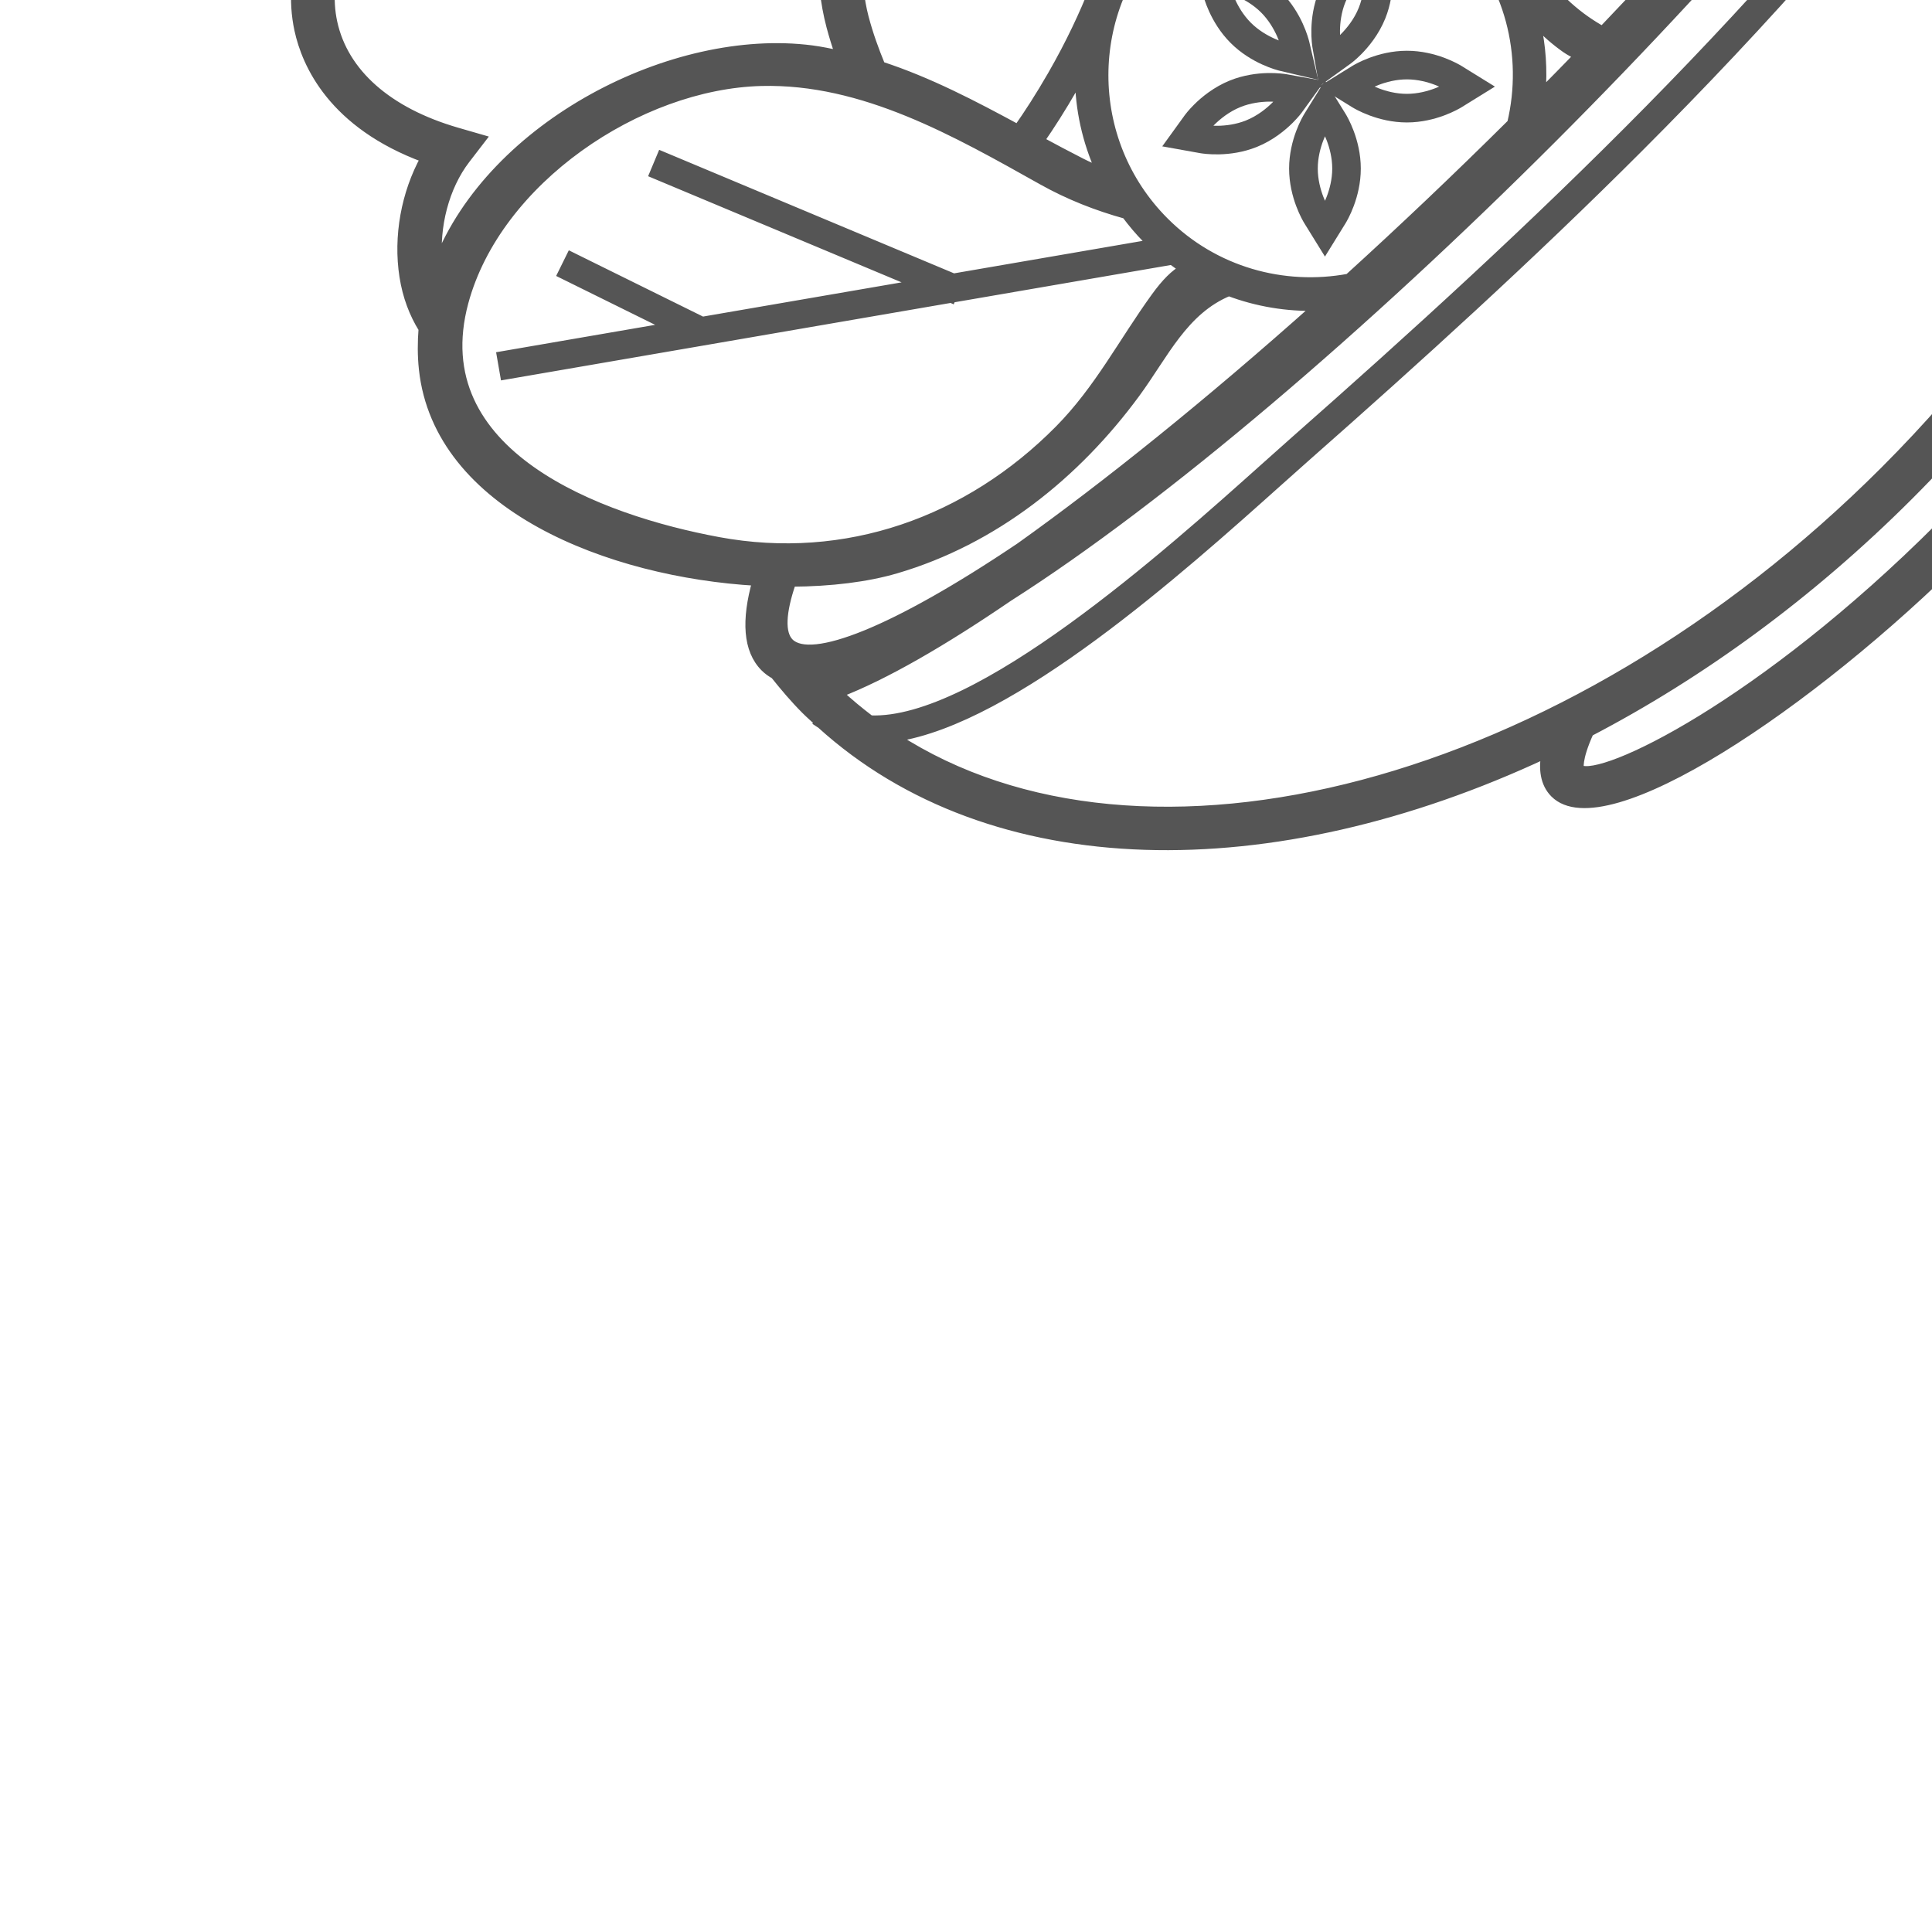
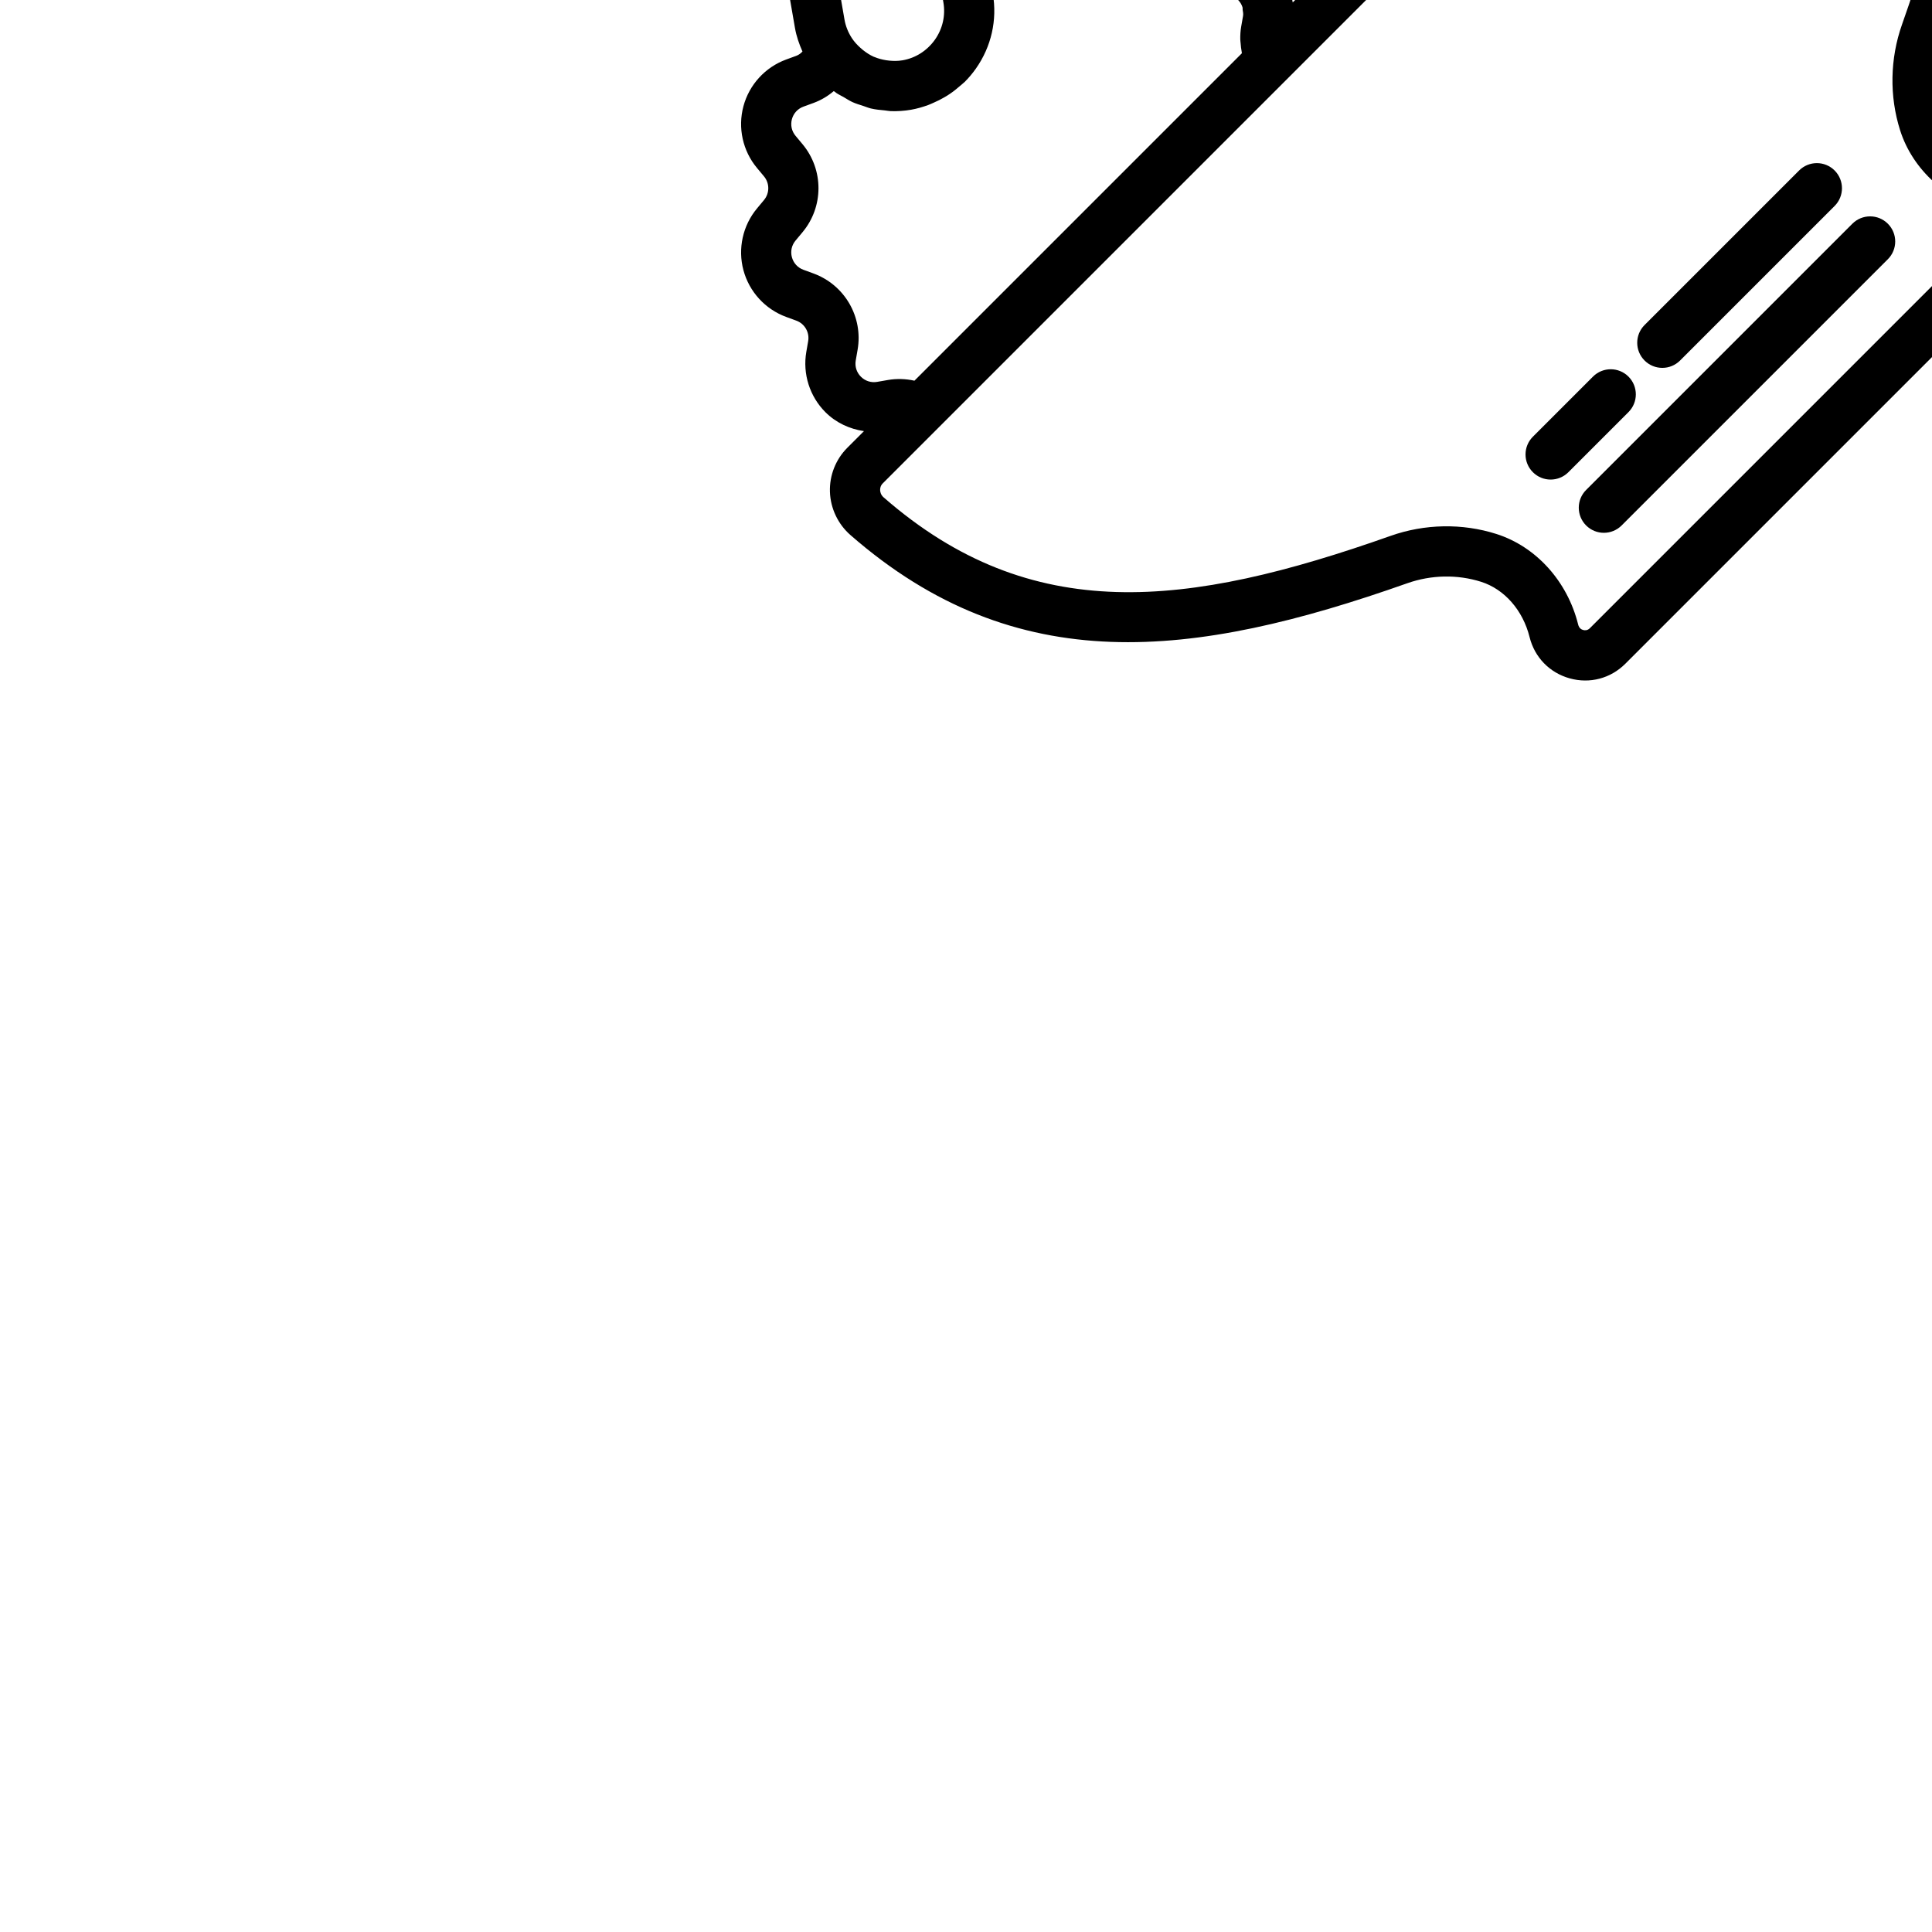
- <svg xmlns="http://www.w3.org/2000/svg" fill="#555555" height="256px" width="256px" version="1.1" id="Layer_1" viewBox="0 0 220.726 220.726" xml:space="preserve" stroke="#555555" transform="rotate(-45)">
+ <svg xmlns="http://www.w3.org/2000/svg" fill="#000000" height="800px" width="800px" version="1.1" id="Capa_1" viewBox="-8.88 -8.88 76.97 76.97" xml:space="preserve" transform="rotate(-45)">
  <g id="SVGRepo_bgCarrier" stroke-width="0" />
  <g id="SVGRepo_tracerCarrier" stroke-linecap="round" stroke-linejoin="round" />
  <g id="SVGRepo_iconCarrier">
    <g>
-       <g>
-         <g>
-           <path d="M117.162,73.823c0.68,0.396,1.428,0.596,2.2,0.596c0.412,0,0.82-0.056,1.232-0.172c1.148-0.328,2.12-1.084,2.732-2.132 c0.632-1.08,0.804-2.328,0.492-3.516c-0.3-1.144-1.024-2.1-2.032-2.688c-2.124-1.24-4.892-0.472-6.16,1.708 c-0.628,1.076-0.804,2.324-0.492,3.512C115.43,72.279,116.15,73.235,117.162,73.823z M118.07,69.051 c0.336-0.572,0.924-0.9,1.516-0.9c0.264,0,0.532,0.068,0.768,0.208c0.356,0.208,0.612,0.548,0.72,0.96 c0.12,0.456,0.052,0.94-0.196,1.364l-0.004,0.004c-0.24,0.412-0.612,0.708-1.06,0.832c-0.416,0.112-0.848,0.072-1.224-0.148 c-0.356-0.208-0.612-0.548-0.72-0.96C117.75,69.955,117.822,69.475,118.07,69.051z" />
-           <path d="M103.638,102.887c0-3.2-1.496-5.712-1.668-5.988l-1.928-3.116l-1.928,3.116c-0.172,0.276-1.668,2.788-1.668,5.988 s1.496,5.712,1.668,5.988l1.928,3.116l1.928-3.116C102.138,108.599,103.638,106.087,103.638,102.887z M100.042,107.683 c0,0-1.328-2.148-1.328-4.796c0-2.648,1.328-4.796,1.328-4.796s1.328,2.148,1.328,4.796S100.042,107.683,100.042,107.683z" />
-           <path d="M90.878,118.111c-2.264,2.264-2.98,5.096-3.056,5.412l-0.84,3.568l3.568-0.84c0.316-0.076,3.152-0.792,5.412-3.056 c2.264-2.264,2.98-5.096,3.056-5.412l0.84-3.568l-3.568,0.84C95.978,115.131,93.142,115.847,90.878,118.111z M94.362,121.595 c-1.872,1.872-4.328,2.452-4.328,2.452s0.58-2.456,2.452-4.328c1.872-1.872,4.328-2.452,4.328-2.452 S96.234,119.723,94.362,121.595z" />
-           <path d="M109.202,118.111c-2.264-2.264-5.096-2.98-5.412-3.056l-3.568-0.84l0.84,3.568c0.076,0.316,0.792,3.152,3.056,5.412 c2.264,2.264,5.096,2.98,5.412,3.056l3.568,0.84l-0.84-3.568C112.182,123.207,111.466,120.371,109.202,118.111z M105.722,121.591 c-1.876-1.868-2.452-4.328-2.452-4.328s2.456,0.58,4.328,2.452s2.452,4.328,2.452,4.328S107.594,123.463,105.722,121.591z" />
-           <path d="M94.534,113.851c0.904,0,1.476-0.092,1.476-0.092l3.58-0.576l-2.064-2.968c-0.188-0.264-1.908-2.628-4.852-3.888 c-1.764-0.752-3.52-0.912-4.684-0.912c-0.904,0-1.476,0.092-1.476,0.092l-3.58,0.576l2.064,2.968 c0.188,0.264,1.908,2.628,4.852,3.888C91.61,113.691,93.37,113.851,94.534,113.851z M86.85,107.747c0,0,0.444-0.068,1.136-0.068 c0.956,0,2.384,0.128,3.792,0.728c2.436,1.04,3.888,3.104,3.888,3.104s-0.444,0.068-1.136,0.068 c-0.956,0-2.384-0.128-3.792-0.728C88.302,109.815,86.85,107.747,86.85,107.747z" />
-           <path d="M113.566,105.507c0,0-0.576-0.092-1.476-0.092c-1.164,0-2.92,0.16-4.684,0.912c-2.944,1.256-4.664,3.62-4.852,3.888 l-2.084,2.964l3.6,0.58c0,0,0.576,0.092,1.476,0.092c1.164,0,2.92-0.16,4.684-0.912c2.944-1.256,4.664-3.62,4.852-3.888 l2.084-2.964L113.566,105.507z M109.338,110.855c-1.408,0.604-2.84,0.728-3.792,0.728c-0.696,0-1.136-0.068-1.136-0.068 s1.452-2.064,3.888-3.104c1.408-0.604,2.84-0.728,3.792-0.728c0.696,0,1.136,0.068,1.136,0.068S111.774,109.815,109.338,110.855z " />
-           <path d="M220.726,122.427c0-1.968-0.148-3.912-0.38-5.84c-0.004,0.004-0.008,0.012-0.012,0.016 c0.052-0.304,0.112-0.604,0.112-0.912c0-2.84-2.324-5.392-6.42-7.664c-1.044-7.888-6.176-13.532-11.228-17.488 c8.4-2.596,17.72-10.616,17.648-20.624c-0.08-10.624-8.468-20.384-19.188-22.872c2.388-6.512,1.52-13.08-2.528-18.732 c-5.472-7.632-15.644-11.912-25.356-10.632c-9.156,1.2-16.408,6.98-20.624,16.36c-9.496-5.228-24.248-5.408-31.112,2.532 c-3.968,4.58-5.964,10.728-6.06,17.516c-8.548-2.012-17.624-2.336-25.892-0.708c-1.448-0.236-2.884-0.388-4.28-0.296 c0.784-1.788,1.224-3.812,1.28-5.984c0.144-5.696-2.28-11.444-6.492-15.372c-6.788-6.332-17.288-7.676-24.544-3.472 c-3.412-6-9.084-9.676-15.872-10.208c-7.216-0.56-14.356,2.764-18.048,8.492c-2.176,3.376-4.904,10.36-0.188,20.568 c-4.38,1.26-8.528,4.116-11.252,7.848c-1.352,1.852-2.228,3.8-2.684,5.772c-1.152,0.988-2.248,2.064-3.24,3.296 c-9.884,12.288-1.412,31.504,9.788,44.072c-4.012,2.256-6.288,4.784-6.288,7.596c0,0.476,0.08,0.944,0.208,1.408 c-0.196,1.764-0.348,3.532-0.348,5.332c0,0.692,0.048,1.38,0.076,2.068l-0.076,0.012c0.016,0.1,0.072,0.188,0.088,0.288 c1.272,26.404,23.644,49.204,56.132,60.964c-1.348,0.964-2.46,2.244-2.46,3.916c0,8.012,27.756,13.592,52.668,13.592 c24.912,0,52.664-5.584,52.664-13.592c0-1.656-1.084-2.92-2.416-3.88C197.918,173.695,220.726,149.859,220.726,122.427z M214.21,112.639c1.448,1.048,2.232,2.076,2.232,3.048c0,1.232-1.208,2.548-3.496,3.884 C213.638,117.291,214.09,114.975,214.21,112.639z M124.658,39.187c5.808-6.712,20.2-5.924,27.904-0.568l2.104,1.464l0.908-2.4 c3.488-9.248,9.996-14.944,18.32-16.04c8.152-1.06,17.024,2.632,21.584,8.996c3.652,5.096,4.064,11.152,1.156,17.048 l-1.252,2.544l2.816,0.328c9.824,1.148,18.18,10.024,18.248,19.384c0.068,9.3-11.264,17.232-18.696,17.48l-6.232,0.208 l5.188,3.456c8.64,5.752,12.928,11.568,13.492,18.292c0.352,4.208-0.516,8.52-2.352,12.532 c-4.492,1.684-10.68,3.336-18.412,4.816c-0.54,0.088-1.088,0.176-1.64,0.264c5.14-15.004,4.412-31.576-5.66-39.172 c-14-10.544-39.656,0.964-52.408,17.888c-1.348,1.788-2.488,3.6-3.476,5.424c-0.276-8.584-4.64-16.144-11.228-20.788 c17.092,0.42,30.976-7.528,35.592-10.528c2.524,0.324,4.848,0.524,6.828,0.524c10.616,0,13.844-4.056,14.664-5.544 c1.024-1.852,0.916-3.912-0.264-5.248c-0.62-0.7-1.476-1.068-2.412-1.148c0.104-0.392,0.244-0.78,0.284-1.172 c0.248-2.236-0.564-4.428-2.18-5.864c-1.476-1.312-3.608-1.956-5.84-1.788c-1.544,0.116-2.94,0.612-4.036,1.432 c-1.384,1.032-2.256,2.6-2.28,4.088l2.264,0.036c0.012-0.776,0.568-1.704,1.376-2.308c0.944-0.712,2.072-0.928,2.848-0.988 c1.624-0.124,3.144,0.316,4.16,1.224c1.068,0.948,1.604,2.412,1.436,3.916c-0.22,1.948-1.616,4.044-3.652,5.476 c-1.688,1.184-3.756,1.968-6.504,2.456c-1.1,0.196-2.2,0.332-3.3,0.468c-0.456,0.056-0.912,0.14-1.368,0.2l-0.884-0.324 c-4.464-1.64-15.888-11.188-20.224-14.956c-3.656-2.132-7.704-3.828-11.932-5.124C119.478,48.907,121.122,43.271,124.658,39.187z M161.154,115.647c-3.696-2.78-8.308-3.884-12.98-3.1c-4.652,0.78-8.82,3.332-11.728,7.192 c-2.736,3.632-3.828,7.904-3.624,12.036c-1.932,0.06-3.88,0.112-5.844,0.156c-0.208-0.724-0.376-1.46-0.508-2.2 c-1.216-6.972,1.004-14.456,6.416-21.644c8.548-11.348,23.86-20.376,36.048-20.376c4.072,0,7.792,1.004,10.796,3.268 c8.976,6.76,8.916,22.724,3.568,36.684c-4.824,0.688-10.02,1.316-15.532,1.868C167.834,124.195,165.598,118.995,161.154,115.647z M165.482,129.755c-9.364,0.892-19.58,1.564-30.396,1.952c-0.196-3.636,0.764-7.396,3.176-10.604 c2.556-3.392,6.212-5.636,10.288-6.32c0.856-0.144,1.708-0.212,2.548-0.212c3.156,0,6.172,0.992,8.692,2.892 C163.706,120.411,165.622,125.027,165.482,129.755z M112.154,132.067c-8.868-0.032-17.464-0.26-25.672-0.652 c-6.2-4.264-10.304-11.36-10.304-19.436c0-13.036,10.6-23.64,23.636-23.64c13.036,0,23.64,10.604,23.64,23.64 C123.454,120.483,118.91,127.903,112.154,132.067z M122.986,132.003c-1.996,0.028-4.008,0.048-6.032,0.056 c2.048-1.748,3.84-3.784,5.28-6.068c-0.004,1.488,0.08,2.964,0.336,4.42C122.666,130.951,122.85,131.471,122.986,132.003z M79.65,93.791c0.476-0.128,0.888-0.268,1.344-0.4c-2.588,2.62-4.608,5.78-5.932,9.288c-0.316-0.728-0.604-1.46-0.844-2.204 c-0.552-1.692-1.068-3.396-1.576-5.096C74.682,95.011,76.99,94.507,79.65,93.791z M71.818,92.639 c-1.652-5.544-3.36-11.024-5.968-16.152c0.732-1.76,1.548-3.516,2.564-5.256c1.096-1.864,2.46-3.5,3.972-5 c3.448,11.452,17.116,16.56,22.896,18.232c-2.504,1.452-8.156,4.38-16.372,6.592C76.158,91.795,73.838,92.287,71.818,92.639z M153.354,77.883l0.208-0.152c0.24-0.04,0.48-0.084,0.72-0.116c1.14-0.14,2.28-0.28,3.42-0.484 c3.084-0.552,5.436-1.452,7.412-2.832c1.396-0.984,2.512-2.212,3.312-3.54c0.708-0.208,1.332-0.14,1.712,0.288 c0.544,0.612,0.536,1.652-0.02,2.656C168.606,76.443,163.418,78.767,153.354,77.883z M129.218,63.491 c1.3,1.144,11.24,9.824,17.896,13.82c-7.08,4.256-26.732,13.956-47.548,6.032c-0.564-11.716,11.48-22.708,14.788-25.496 C119.71,59.051,124.814,60.931,129.218,63.491z M110.81,57.167c-4.652,4.22-13.772,13.844-14.112,24.736 c-5.048-1.416-19.472-6.432-21.904-17.784C83.846,57.067,97.778,55.043,110.81,57.167z M24.754,50.503l2.912-0.38l-1.416-2.568 c-3.952-7.184-4.368-13.88-1.16-18.856c2.908-4.504,8.564-7.112,14.38-6.672c6.044,0.472,10.996,4.104,13.592,9.968l1.056,2.38 l2.028-1.632c5.612-4.516,15.368-3.648,21.32,1.904c3.336,3.112,5.336,7.84,5.22,12.344c-0.084,3.224-1.248,5.944-3.284,7.652 l-10.08,8.476l0.86-0.36c-2.008,1.888-3.768,4.036-5.188,6.472c-0.584,1.004-1.112,2.012-1.6,3.024 c-0.588-0.9-1.176-1.804-1.844-2.672c-9.74-12.62-31.884-19.748-47.404-12.96C16.802,53.407,20.838,51.015,24.754,50.503z M13.098,61.891c12.48-7.16,31.64-3.476,41.828,6.22c8.44,8.028,11.628,19.824,14.684,30.664c0.948,3.368,2.328,6.524,4.02,9.508 c-0.172,1.212-0.288,2.436-0.288,3.696c0,0.264,0.036,0.52,0.044,0.78l-18.8-13.276L40.874,66.007l-2.1,0.86l12.364,30.176 l-20.34-14.36l-5.38-15.876l-2.148,0.728l4.38,12.928L11.742,69.231l-1.304,1.852l42.296,29.864l0.012,0.032l0.02-0.008 l20.872,14.736c0.076,0.548,0.172,1.088,0.284,1.624c-1.184-0.308-2.532-0.324-4.568,0c-6.256,1-12.052,2.892-18.508,2.928 c-14.708,0.084-28.152-6.268-36.552-18.492C6.498,90.431-2.546,70.867,13.098,61.891z M16.91,110.995 c3.168,3.128,6.44,5.696,9.508,7.372c10.252,5.596,22.148,6.912,33.588,5.156c5.372-0.824,10.552-2.836,15.704-0.688 c1.428,3.156,3.456,5.976,5.94,8.328c-16.632-0.948-31.484-2.564-43.428-4.568c-16.988-3.312-26.356-7.444-26.356-10.904 C11.866,114.207,13.618,112.603,16.91,110.995z M114.154,199.271c-28.768,0-47.928-6.692-48.676-9.524 c0.004-0.008,0.456-0.952,3.772-2.2c13.664,4.3,28.896,6.72,44.972,6.72c16.044,0,31.248-2.408,44.892-6.692 c3.108,1.168,3.664,2.064,3.704,2.064C162.054,192.587,142.902,199.271,114.154,199.271z M114.226,190.263 c-51.664,0-94.496-25.436-101.476-58.376c10.86,8.032,36.492,9.472,51.7,10.312c1.564,0.084,2.984,0.164,4.228,0.244 c16.828,1.06,34.188,1.904,51.732,1.904c20.272,0,40.792-1.128,61-4.356l-0.36-2.24c-37.468,5.984-76.084,4.704-112.232,2.428 c-1.248-0.08-2.676-0.16-4.244-0.244c-14.964-0.828-44.092-2.44-52.416-11.484c-0.208-1.548-0.364-3.108-0.412-4.688 c5.108,2.276,12.552,4.264,21.476,5.948c20.508,4.552,50.816,6.892,80.932,6.892c29.72,0,59.644-2.276,80.132-6.708 c9.352-1.724,17.128-3.776,22.416-6.132C215.622,160.555,170.066,190.263,114.226,190.263z" />
-         </g>
-       </g>
+       <path d="M58.565,28.357c-0.447-0.478-1.077-0.752-1.729-0.752h-0.194c0.879-1.513,1.357-3.231,1.357-5 c0-3.989-2.386-7.58-6.008-9.158C51.906,8.007,47.46,3.605,42,3.605c-5.459,0-9.904,4.399-9.992,9.837 c-0.204-0.048-0.414-0.076-0.628-0.076c-0.889,0-1.726,0.434-2.237,1.16l-0.249,0.354c-0.205,0.29-0.59,0.395-0.912,0.245 l-0.392-0.182c-0.807-0.376-1.748-0.332-2.519,0.112s-1.278,1.239-1.358,2.124l-0.039,0.431c-0.014,0.154-0.082,0.369-0.171,0.599 c-0.229-0.109-0.393-0.333-0.417-0.6l-0.039-0.429c-0.076-0.84-0.525-1.536-1.168-1.977l3.147-4.466 c0.613-0.871,0.851-1.932,0.667-2.986c-0.183-1.056-0.763-1.975-1.633-2.588c-1.804-1.27-4.304-0.838-5.574,0.966l-5.76,8.175 c-0.192,0.273-0.334,0.569-0.451,0.873c-0.093,0.004-0.192-0.005-0.294-0.052l-0.392-0.182c-0.807-0.374-1.75-0.331-2.519,0.113 c-0.77,0.444-1.277,1.238-1.357,2.123l-0.039,0.431c-0.032,0.355-0.313,0.636-0.668,0.668l-0.43,0.039 c-0.885,0.08-1.68,0.588-2.124,1.357c-0.445,0.771-0.487,1.712-0.113,2.521l0.181,0.39c0.15,0.324,0.047,0.708-0.245,0.913 l-0.353,0.249c-0.727,0.513-1.161,1.35-1.161,2.239c0,0.593,0.208,1.153,0.552,1.618H2.373c-0.652,0-1.282,0.274-1.729,0.752 c-0.451,0.482-0.684,1.138-0.639,1.797C0.597,38.9,6.161,43.292,14.334,47.195c0.912,0.436,1.665,1.16,2.122,2.042 c0.446,0.862,0.375,1.974-0.194,2.92c-0.429,0.712-0.441,1.569-0.032,2.293c0.409,0.724,1.149,1.155,1.98,1.155H41 c0.831,0,1.571-0.432,1.98-1.155c0.409-0.724,0.397-1.581-0.042-2.311c-0.559-0.929-0.629-2.04-0.184-2.901 c0.456-0.882,1.209-1.607,2.122-2.043c8.171-3.903,13.736-8.294,14.329-17.041C59.249,29.494,59.015,28.839,58.565,28.357z M56,22.605c0,1.82-0.625,3.579-1.768,5H49v-4c0-0.553-0.447-1-1-1s-1,0.447-1,1v4h-3.531c0.081-0.11,0.151-0.226,0.214-0.346 c0.003-0.005,0.007-0.01,0.01-0.015c0.088-0.17,0.151-0.352,0.202-0.537c0.013-0.046,0.024-0.092,0.034-0.14 c0.041-0.19,0.07-0.383,0.07-0.581c0-0.89-0.434-1.726-1.16-2.236l-0.23-0.163c0.08-0.005,0.157-0.018,0.236-0.024 c0.12-0.01,0.24-0.022,0.359-0.037c0.197-0.024,0.392-0.054,0.585-0.089c0.114-0.021,0.229-0.04,0.342-0.065 c0.208-0.045,0.413-0.101,0.616-0.159c0.091-0.026,0.183-0.047,0.273-0.076c0.285-0.091,0.564-0.192,0.837-0.307 c0.076-0.032,0.148-0.07,0.222-0.104c0.198-0.089,0.395-0.181,0.586-0.283c0.107-0.057,0.211-0.119,0.315-0.18 c0.153-0.089,0.305-0.179,0.453-0.276c0.11-0.072,0.218-0.146,0.325-0.222c0.135-0.096,0.268-0.196,0.398-0.298 c0.107-0.084,0.213-0.167,0.316-0.255c0.123-0.105,0.24-0.215,0.358-0.325c0.101-0.094,0.203-0.187,0.3-0.285 c0.111-0.113,0.214-0.233,0.319-0.351c0.199-0.223,0.387-0.454,0.566-0.695c0.063-0.085,0.13-0.167,0.191-0.255 c0.109-0.157,0.209-0.32,0.309-0.482c0.05-0.082,0.102-0.163,0.15-0.247c0.101-0.175,0.194-0.354,0.284-0.535 c0.035-0.072,0.07-0.143,0.104-0.216c0.093-0.199,0.18-0.4,0.26-0.606c0.017-0.044,0.033-0.09,0.049-0.134 c0.181-0.487,0.335-0.987,0.439-1.505C54.355,16.957,56,19.644,56,22.605z M42,5.605c4.411,0,8,3.589,8,8 c0,0.151-0.013,0.299-0.022,0.448c0,0-0.003,0.006-0.003,0.01c-0.059,1.051-0.321,2.044-0.745,2.945 c-0.004,0.009-0.008,0.018-0.012,0.027c-0.098,0.207-0.206,0.407-0.321,0.604c-0.014,0.024-0.027,0.048-0.041,0.072 c-0.107,0.179-0.223,0.353-0.344,0.522c-0.026,0.037-0.051,0.074-0.077,0.11c-0.113,0.154-0.234,0.302-0.358,0.447 c-0.039,0.046-0.077,0.093-0.117,0.138c-0.117,0.132-0.241,0.257-0.367,0.381c-0.052,0.052-0.103,0.104-0.157,0.155 c-0.12,0.112-0.246,0.217-0.373,0.322c-0.065,0.054-0.129,0.109-0.196,0.16c-0.123,0.094-0.25,0.182-0.378,0.27 c-0.077,0.053-0.153,0.107-0.233,0.157c-0.125,0.079-0.254,0.15-0.383,0.222c-0.088,0.049-0.176,0.1-0.266,0.146 c-0.126,0.064-0.256,0.121-0.385,0.178c-0.099,0.044-0.197,0.09-0.298,0.129c-0.127,0.05-0.257,0.093-0.387,0.136 c-0.109,0.037-0.216,0.075-0.327,0.107c-0.126,0.037-0.256,0.065-0.385,0.095c-0.119,0.028-0.237,0.058-0.358,0.081 c-0.125,0.023-0.252,0.038-0.378,0.056c-0.129,0.018-0.257,0.037-0.387,0.049c-0.025,0.002-0.051,0.002-0.077,0.004l0-0.001 c0.002-0.013,0.002-0.025,0.004-0.038c0.033-0.181,0.044-0.364,0.04-0.547c-0.001-0.059-0.008-0.116-0.013-0.175 c-0.012-0.144-0.036-0.285-0.07-0.425c-0.014-0.056-0.025-0.112-0.043-0.167c-0.059-0.188-0.132-0.373-0.233-0.547 c-0.445-0.77-1.239-1.277-2.124-1.357l-0.431-0.039c-0.265-0.024-0.489-0.187-0.599-0.417l2.137-2.136 c0.391-0.391,0.391-1.023,0-1.414s-1.023-0.391-1.414,0l-1.427,1.427c-0.211-0.267-0.459-0.507-0.761-0.682 c-0.202-0.117-0.417-0.202-0.637-0.263c-0.074-0.021-0.149-0.023-0.224-0.037c-0.15-0.029-0.298-0.056-0.45-0.059 c-0.019,0-0.038-0.008-0.057-0.008c-0.115,0-0.228,0.022-0.342,0.037c-0.071,0.009-0.142,0.009-0.212,0.023 c-0.204,0.042-0.404,0.104-0.597,0.193l-0.39,0.181c-0.1,0.046-0.206,0.064-0.313,0.06c-0.006,0-0.011-0.001-0.017-0.001 c-0.105-0.007-0.21-0.036-0.306-0.089C34.049,14.589,34,14.089,34,13.605C34,9.194,37.588,5.605,42,5.605z M25.666,17.791 l0.039-0.431c0.021-0.242,0.155-0.451,0.366-0.572c0.21-0.121,0.458-0.134,0.678-0.03l0.394,0.183 c1.199,0.554,2.625,0.171,3.386-0.908l0.249-0.354c0.281-0.399,0.927-0.396,1.206-0.001l0.249,0.354 c0.51,0.723,1.318,1.124,2.157,1.149c0.01,0,0.019,0,0.029,0c0.121,0.002,0.243,0,0.364-0.014c0.057-0.006,0.113-0.019,0.17-0.029 c0.082-0.015,0.163-0.026,0.244-0.048c0.144-0.039,0.286-0.088,0.424-0.152l0.391-0.182c0.221-0.102,0.469-0.091,0.678,0.03 c0.21,0.122,0.344,0.33,0.365,0.573l0.039,0.429c0.12,1.318,1.163,2.362,2.48,2.48l0.43,0.039c0.243,0.021,0.452,0.155,0.573,0.366 c0.122,0.21,0.133,0.458,0.031,0.677l-0.184,0.396c-0.008,0.018-0.011,0.034-0.018,0.052c-0.356,0.816-0.282,1.723,0.14,2.457 c0.006,0.01,0.012,0.021,0.018,0.031c0.054,0.091,0.111,0.178,0.176,0.263c0.035,0.047,0.074,0.09,0.112,0.135 c0.049,0.056,0.096,0.114,0.15,0.166c0.102,0.101,0.211,0.196,0.331,0.28l0.355,0.251C41.886,25.523,42,25.743,42,25.986 s-0.114,0.462-0.312,0.602l-0.356,0.25c-0.003,0.002-0.005,0.005-0.009,0.008c-0.13,0.093-0.249,0.198-0.36,0.312 c-0.044,0.045-0.082,0.096-0.123,0.144c-0.06,0.071-0.119,0.143-0.171,0.22c-0.02,0.029-0.046,0.054-0.065,0.084H27.469 c0.081-0.11,0.151-0.227,0.215-0.347c0.003-0.005,0.006-0.009,0.009-0.014c0.088-0.171,0.152-0.353,0.203-0.539 c0.013-0.046,0.023-0.091,0.033-0.137c0.042-0.189,0.07-0.382,0.071-0.579l0-0.002l0,0l0,0c0-0.128-0.028-0.25-0.045-0.375 c-0.013-0.092-0.011-0.187-0.034-0.277c-0.073-0.298-0.212-0.571-0.378-0.827c-0.188-0.289-0.415-0.554-0.704-0.758l-0.354-0.25 c-0.291-0.205-0.393-0.588-0.244-0.91l0.183-0.393c0.089-0.192,0.15-0.393,0.192-0.597c0.013-0.061,0.013-0.122,0.021-0.183 c0.02-0.144,0.035-0.287,0.032-0.431c-0.002-0.075-0.014-0.149-0.022-0.224c-0.014-0.129-0.031-0.257-0.063-0.383 c-0.021-0.082-0.049-0.16-0.077-0.24c-0.024-0.066-0.036-0.135-0.064-0.2c-0.017-0.039-0.047-0.068-0.066-0.105 c-0.025-0.051-0.038-0.106-0.066-0.156c-0.053-0.091-0.125-0.166-0.188-0.25c-0.052-0.07-0.098-0.143-0.156-0.208 c-0.121-0.135-0.259-0.25-0.403-0.357c-0.043-0.032-0.075-0.077-0.12-0.106C25.548,18.454,25.636,18.12,25.666,17.791z M20.122,7.282c0.635-0.902,1.886-1.118,2.787-0.483c0.434,0.306,0.724,0.766,0.815,1.294c0.091,0.529-0.026,1.06-0.332,1.493 l-3.901,5.536c0,0-0.001,0-0.001,0.001l-1.859,2.637c-0.306,0.435-0.765,0.725-1.293,0.816c-0.527,0.088-1.059-0.026-1.493-0.333 c-0.002-0.001-0.003-0.003-0.005-0.004c-0.143-0.101-0.263-0.224-0.372-0.354c-0.028-0.033-0.054-0.068-0.08-0.103 c-0.095-0.131-0.177-0.27-0.238-0.419c-0.004-0.01-0.01-0.018-0.014-0.028c-0.061-0.158-0.095-0.325-0.115-0.495 c-0.005-0.043-0.007-0.086-0.01-0.129c-0.009-0.17-0.004-0.343,0.032-0.516c0.055-0.262,0.16-0.513,0.318-0.737L20.122,7.282z M5.427,26.837l-0.354-0.249c-0.199-0.14-0.313-0.359-0.313-0.603s0.114-0.463,0.313-0.604l0.352-0.248 c1.083-0.761,1.465-2.186,0.909-3.39l-0.181-0.39c-0.103-0.221-0.091-0.469,0.03-0.68c0.122-0.21,0.33-0.344,0.573-0.365 l0.429-0.039c1.318-0.118,2.361-1.161,2.481-2.479l0.039-0.431c0.021-0.242,0.155-0.45,0.365-0.572 c0.209-0.121,0.458-0.132,0.678-0.03l0.394,0.183c0.286,0.132,0.589,0.209,0.897,0.233c0.003,0.021,0.012,0.042,0.016,0.063 c0.003,0.018,0.001,0.036,0.004,0.053c0.02,0.114,0.062,0.219,0.091,0.33c0.034,0.129,0.06,0.26,0.106,0.386 c0.055,0.148,0.131,0.285,0.202,0.425c0.048,0.094,0.085,0.191,0.141,0.281c0.098,0.159,0.218,0.303,0.338,0.447 c0.051,0.061,0.091,0.128,0.145,0.186c0.184,0.195,0.387,0.375,0.611,0.532c0.197,0.139,0.407,0.253,0.621,0.353 c0.068,0.031,0.137,0.056,0.207,0.083c0.153,0.061,0.308,0.113,0.467,0.154c0.08,0.021,0.159,0.041,0.241,0.056 c0.169,0.033,0.34,0.052,0.513,0.063c0.065,0.004,0.128,0.014,0.193,0.015c0.017,0,0.033,0.004,0.05,0.004 c0.231,0,0.463-0.02,0.695-0.06c1.055-0.184,1.974-0.764,2.587-1.634l1.471-2.088c0.167,0.111,0.296,0.291,0.318,0.537l0.039,0.429 c0.12,1.318,1.163,2.361,2.48,2.48l0.43,0.039c0.094,0.008,0.176,0.047,0.256,0.086c0.039,0.02,0.078,0.038,0.113,0.065 c0.054,0.04,0.098,0.092,0.139,0.146c0.026,0.034,0.055,0.065,0.075,0.104c0.048,0.094,0.082,0.193,0.087,0.295 c0,0.004-0.001,0.01-0.001,0.014c0.004,0.112-0.017,0.226-0.066,0.332l-0.183,0.393c-0.209,0.451-0.285,0.933-0.242,1.4 c0.001,0.006,0.003,0.012,0.003,0.019c0.015,0.149,0.04,0.296,0.079,0.441c0.161,0.602,0.527,1.148,1.067,1.528l0.243,0.171 l0.111,0.078C25.886,25.524,26,25.743,26,25.986c0,0.122-0.028,0.237-0.082,0.34c-0.015,0.03-0.047,0.048-0.067,0.076 c-0.048,0.068-0.094,0.137-0.165,0.187l-0.013,0.009l-0.342,0.24c-0.137,0.097-0.263,0.209-0.379,0.329 c-0.036,0.037-0.065,0.079-0.098,0.117c-0.076,0.088-0.149,0.178-0.214,0.275c-0.011,0.016-0.026,0.03-0.036,0.046H6.156 C5.965,27.305,5.718,27.042,5.427,26.837z M44.014,45.39c-1.303,0.622-2.381,1.662-3.037,2.929 c-0.763,1.474-0.668,3.333,0.257,4.869c0.068,0.114,0.04,0.214,0.003,0.277c-0.036,0.063-0.106,0.14-0.239,0.14H18.21 c-0.132,0-0.203-0.076-0.239-0.14c-0.036-0.063-0.065-0.163,0.014-0.295c0.915-1.519,1.01-3.378,0.247-4.853 c-0.655-1.267-1.734-2.307-3.036-2.928C7.441,41.687,2.529,37.824,2.001,30.019c-0.01-0.149,0.062-0.25,0.105-0.297 c0.05-0.054,0.137-0.117,0.268-0.117h3.146h19.722h16h0.063h13.389h2.143c0.13,0,0.217,0.063,0.268,0.117 c0.043,0.047,0.115,0.147,0.104,0.297C56.68,37.824,51.768,41.687,44.014,45.39z" />
+       <path d="M37,46.605h-8.707c-0.552,0-1,0.447-1,1s0.448,1,1,1H37c0.552,0,1-0.447,1-1S37.552,46.605,37,46.605z" />
+       <path d="M22,48.605h3.386c0.552,0,1-0.447,1-1s-0.448-1-1-1H22c-0.552,0-1,0.447-1,1S21.447,48.605,22,48.605z" />
+       <path d="M37,49.605H22c-0.552,0-1,0.447-1,1s0.448,1,1,1h15c0.552,0,1-0.447,1-1S37.552,49.605,37,49.605z" />
+       <path d="M39.879,12.898c0.195,0.195,0.451,0.293,0.707,0.293s0.512-0.098,0.707-0.293c0.391-0.391,0.391-1.023,0-1.414 l-2.829-2.828c-0.391-0.391-1.023-0.391-1.414,0s-0.391,1.023,0,1.414L39.879,12.898z" />
+       <path d="M45.535,18.554c0.195,0.195,0.451,0.293,0.707,0.293s0.512-0.098,0.707-0.293c0.391-0.391,0.39-1.023,0-1.414l-2.829-2.828 c-0.391-0.391-1.023-0.391-1.414,0s-0.391,1.023,0,1.414L45.535,18.554z" />
+       <path d="M43.414,13.191c0.256,0,0.512-0.098,0.707-0.293l2.829-2.828c0.39-0.391,0.391-1.023,0-1.414 c-0.391-0.391-1.023-0.391-1.414,0l-2.829,2.828c-0.391,0.391-0.391,1.023,0,1.414C42.902,13.093,43.158,13.191,43.414,13.191z" />
+       <path d="M49,21.605c0,0.553,0.447,1,1,1h4c0.553,0,1-0.447,1-1s-0.447-1-1-1h-4C49.447,20.605,49,21.052,49,21.605z" />
+       <path d="M30.5,22.105c0.256,0,0.512-0.098,0.707-0.293l1.5-1.5c0.391-0.391,0.391-1.023,0-1.414s-1.023-0.391-1.414,0l-1.5,1.5 c-0.391,0.391-0.391,1.023,0,1.414C29.988,22.007,30.244,22.105,30.5,22.105z" />
+       <path d="M35.293,24.312c0.195,0.195,0.451,0.293,0.707,0.293s0.512-0.098,0.707-0.293c0.391-0.391,0.391-1.023,0-1.414l-1-1 c-0.391-0.391-1.023-0.391-1.414,0s-0.391,1.023,0,1.414L35.293,24.312z" />
+       <path d="M31.293,23.898l-1,1c-0.391,0.391-0.391,1.023,0,1.414c0.195,0.195,0.451,0.293,0.707,0.293s0.512-0.098,0.707-0.293l1-1 c0.391-0.391,0.391-1.023,0-1.414S31.683,23.507,31.293,23.898z" />
    </g>
  </g>
</svg>
